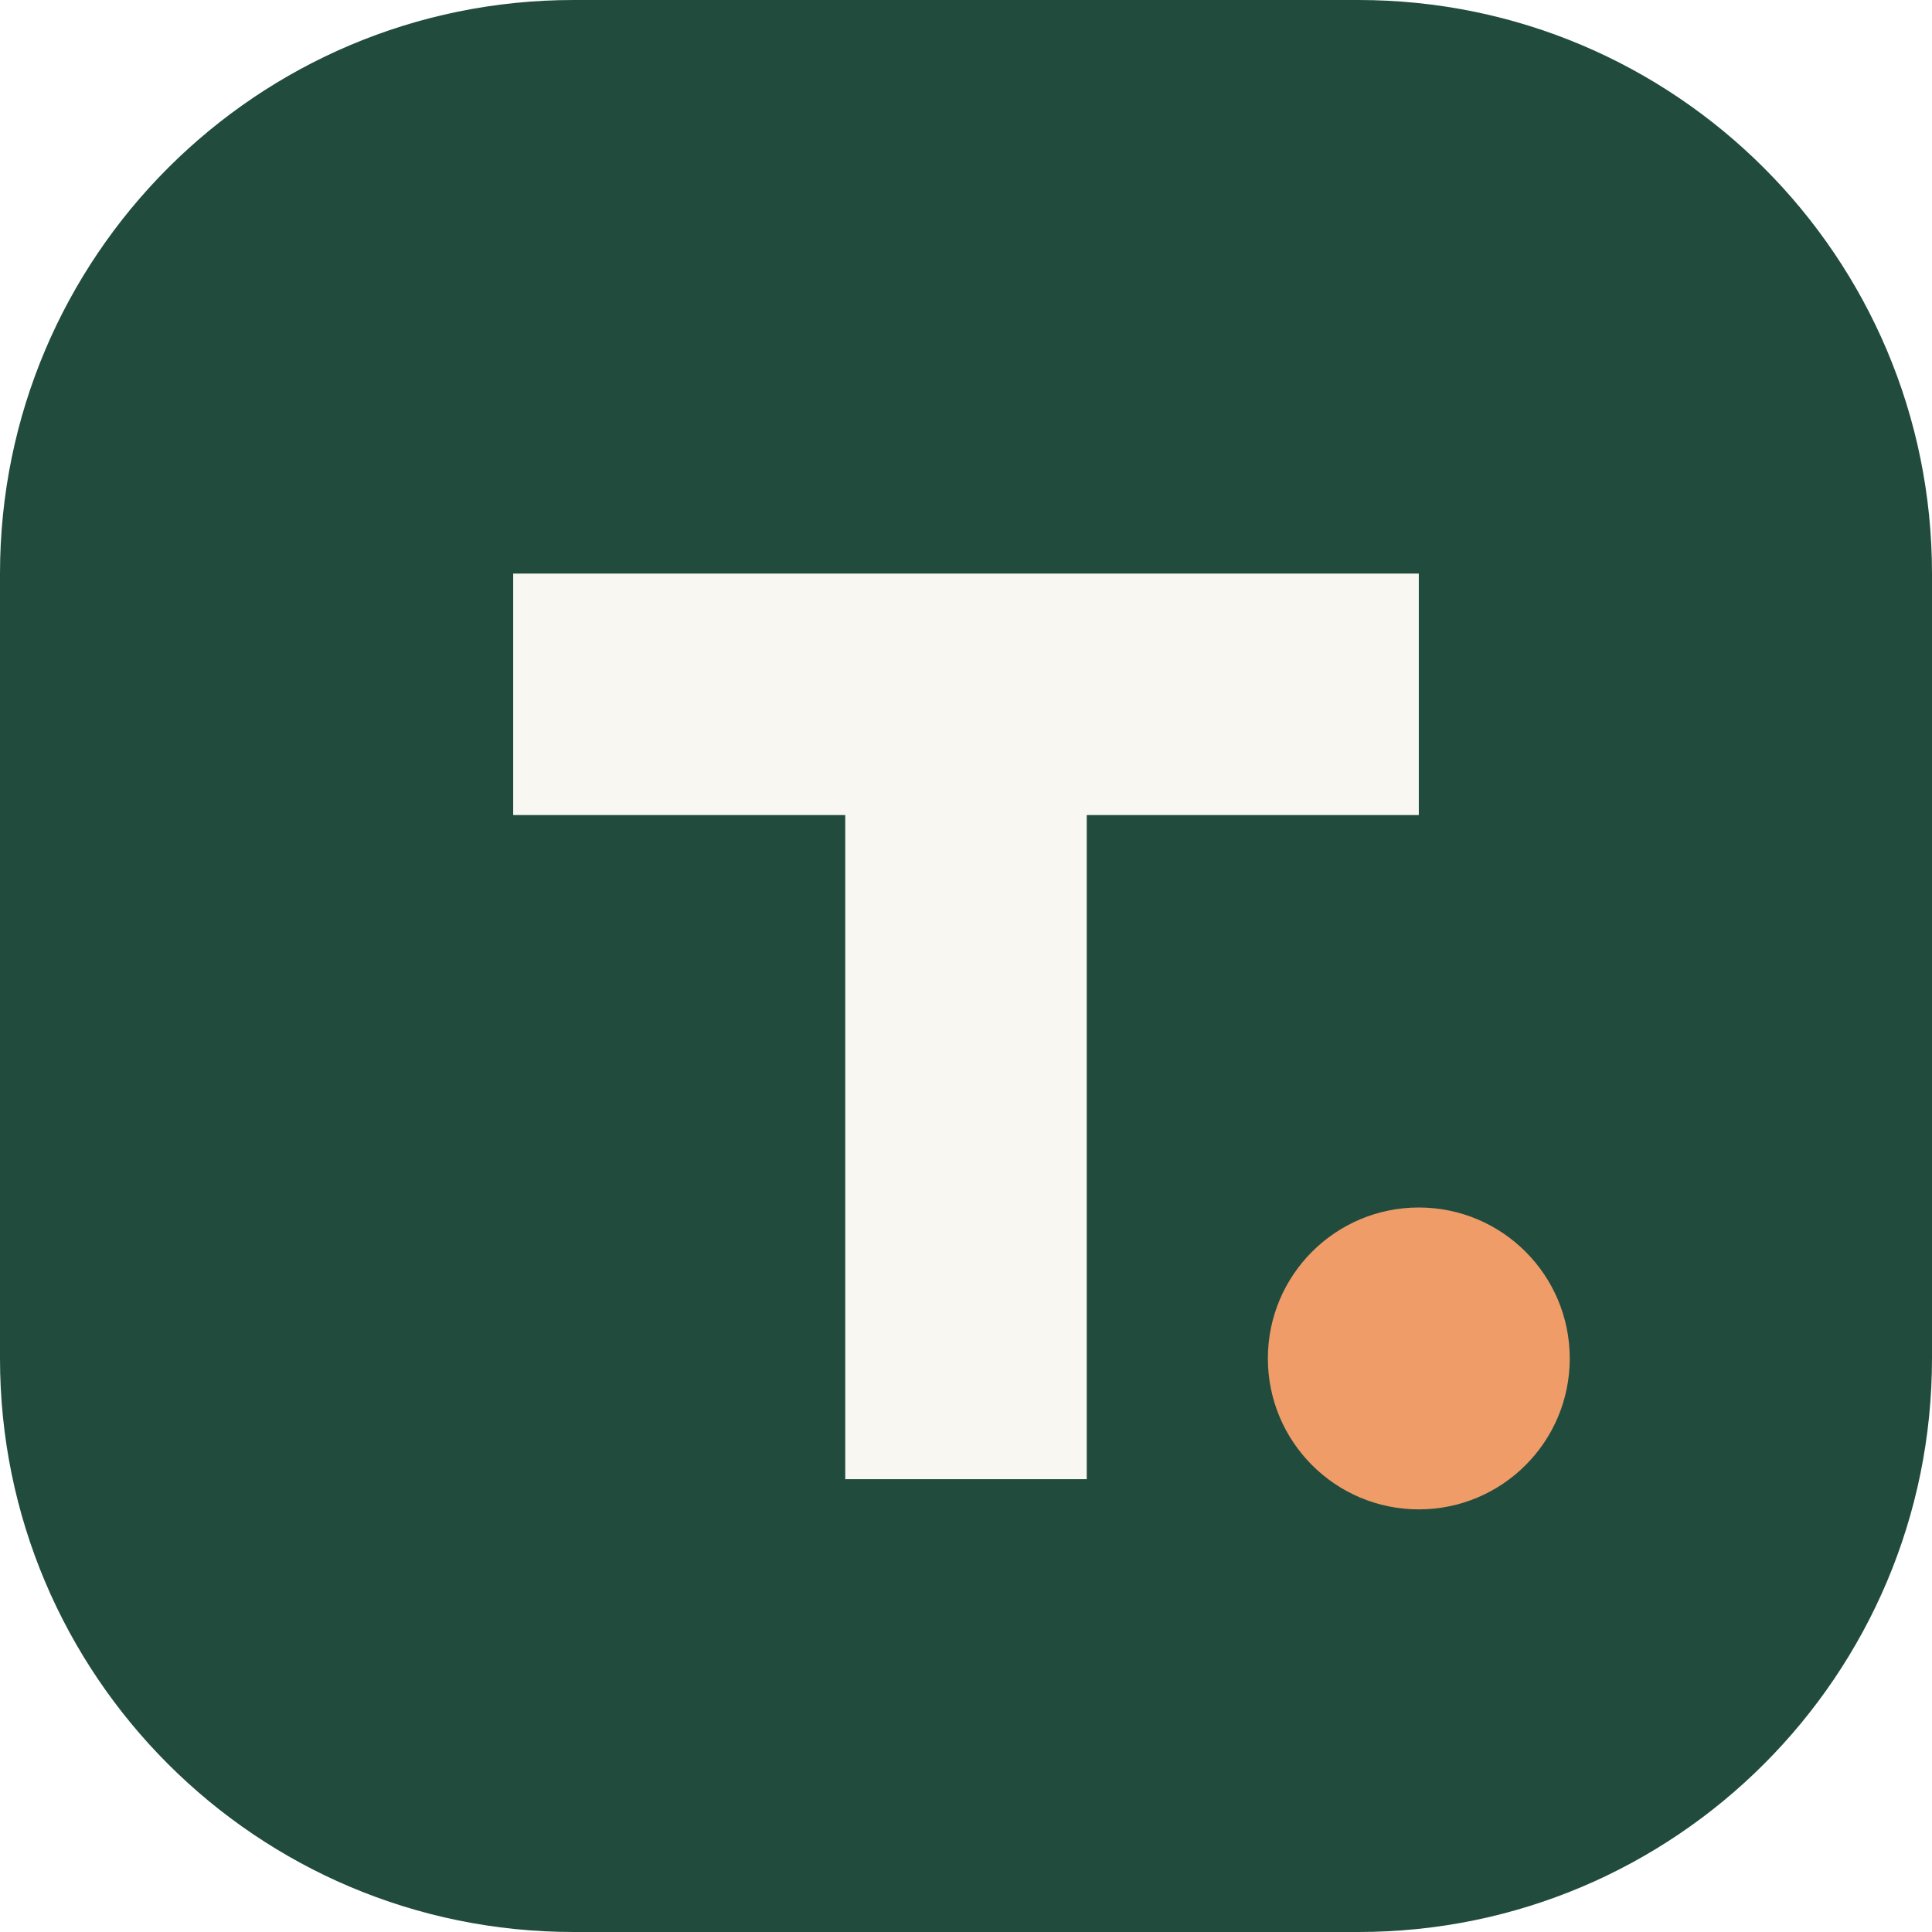
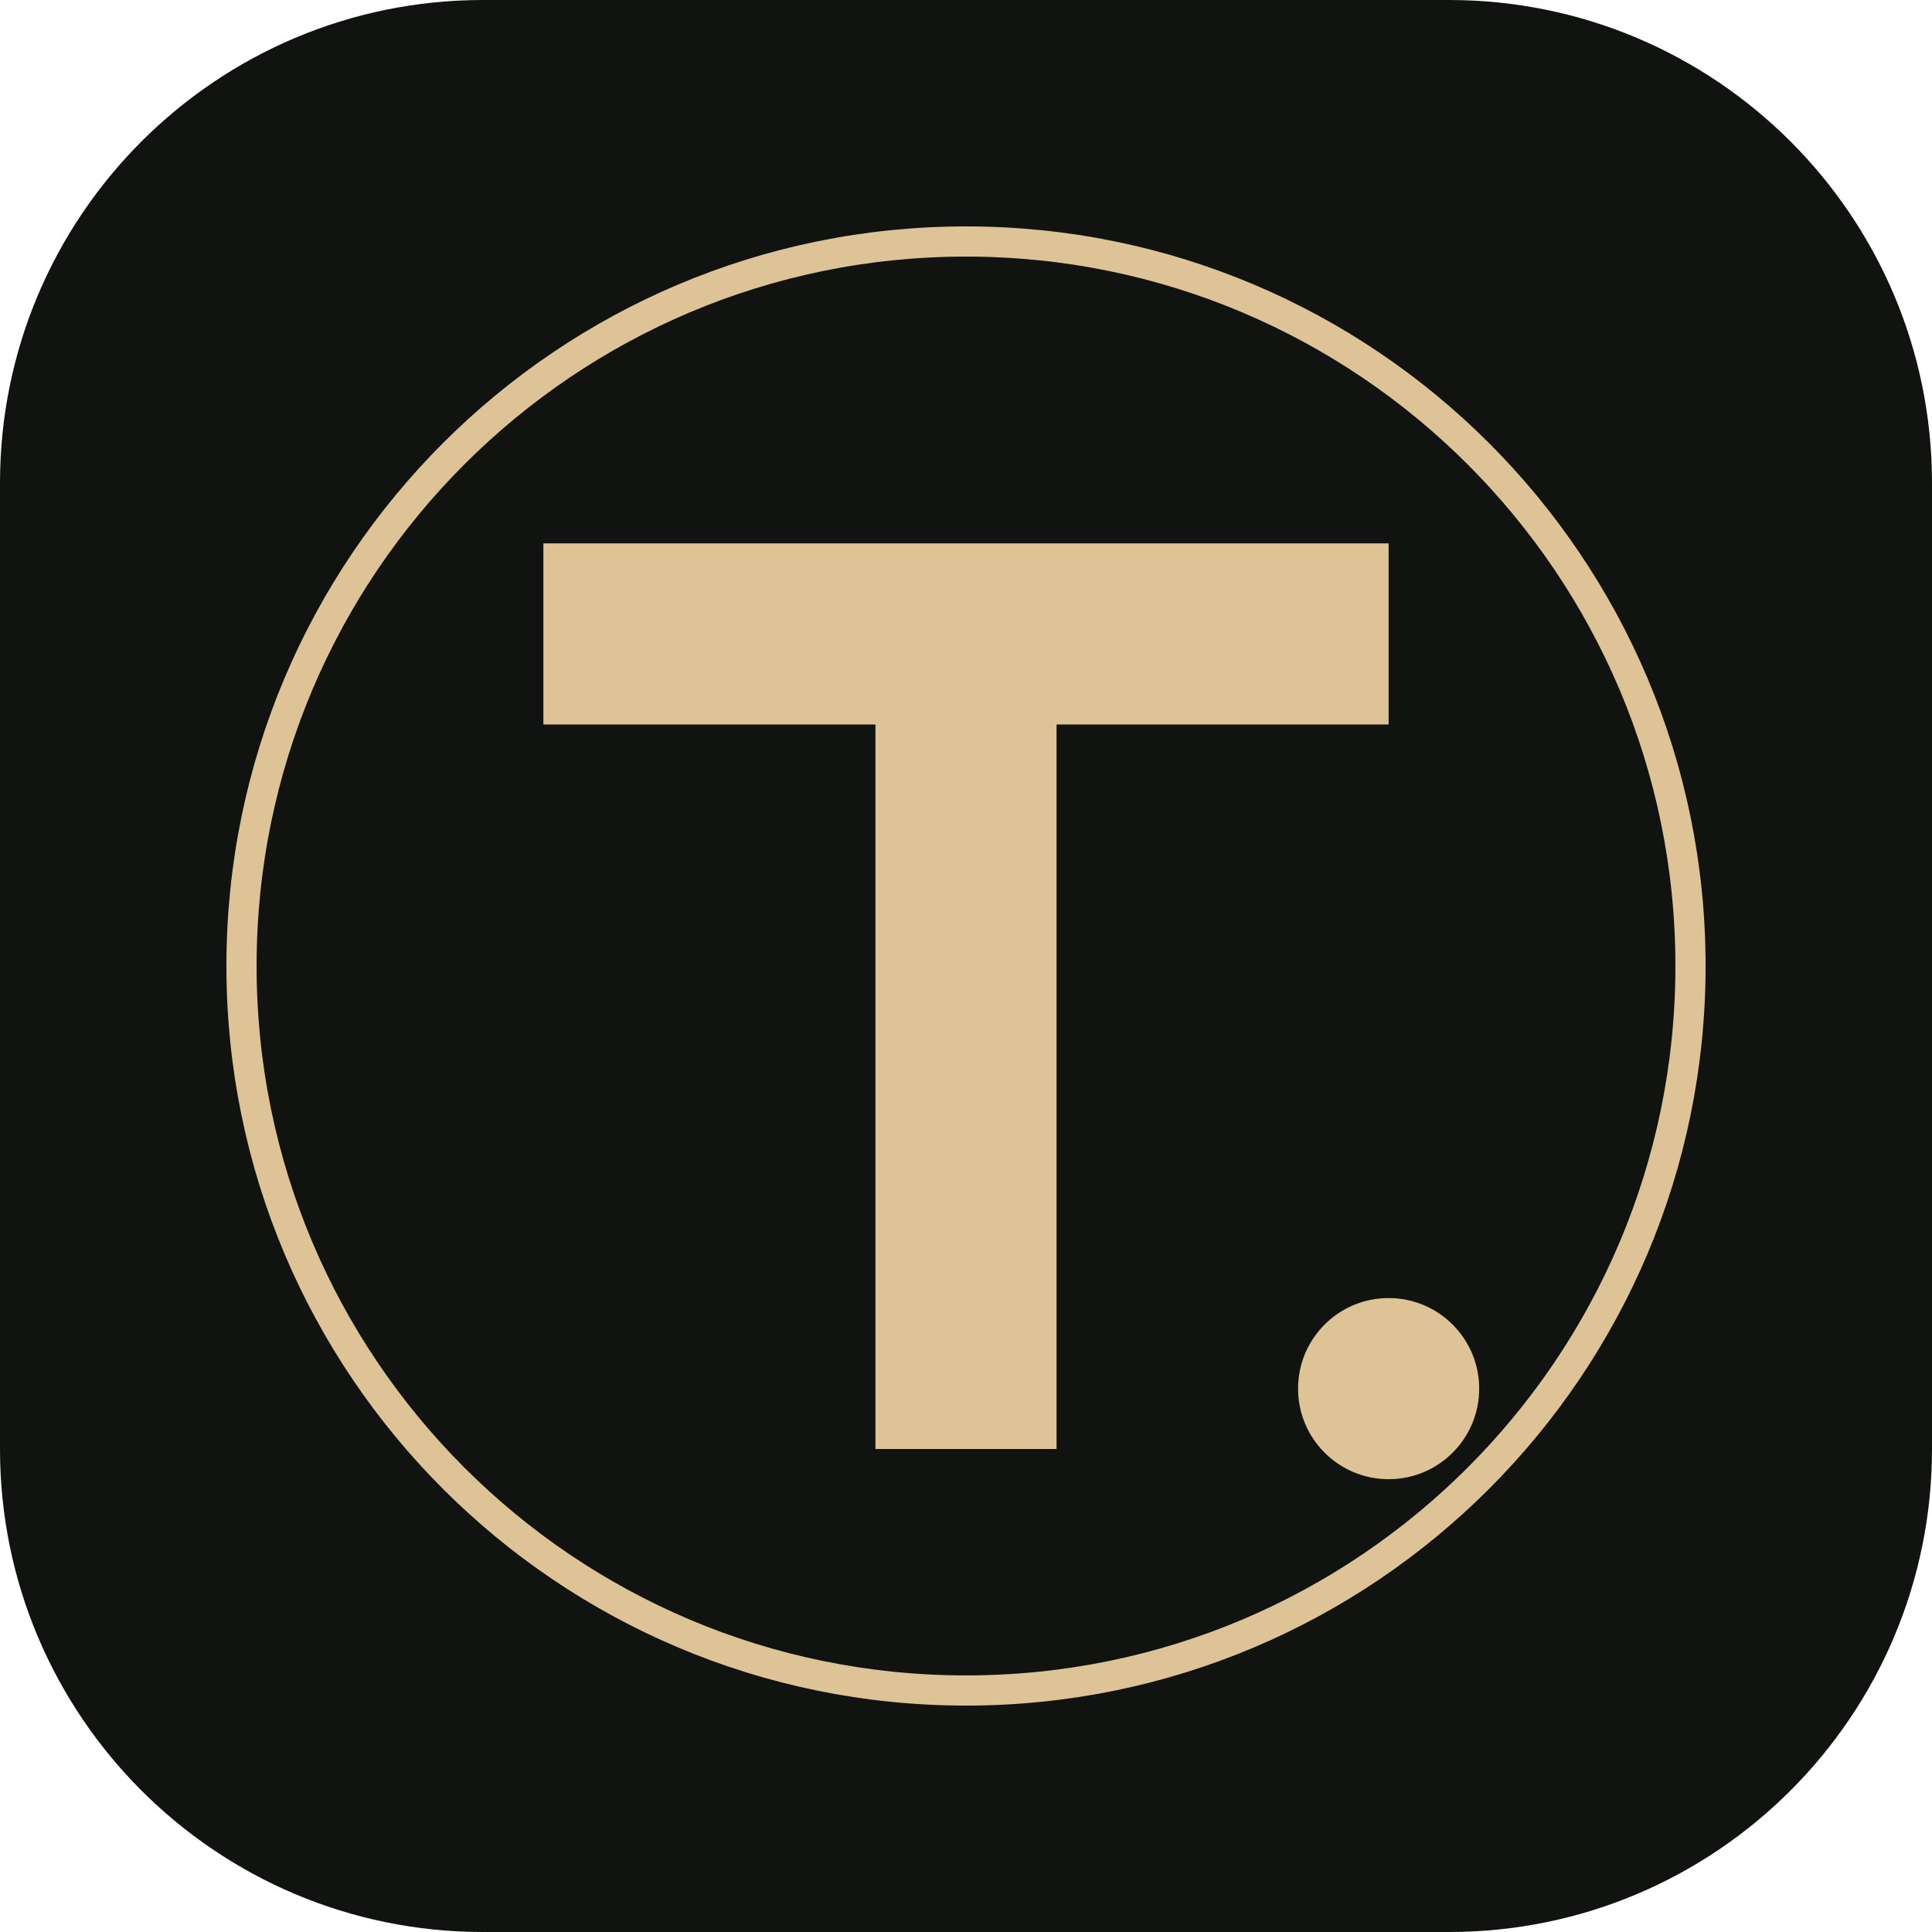
<svg xmlns="http://www.w3.org/2000/svg" viewBox="0 0 64 64">
-   <rect width="64" height="64" rx="19" fill="#214c3d" />
-   <path d="M17 19h30v8H36v22h-8V27H17z" fill="#f8f7f2" />
-   <circle cx="47" cy="45" r="5" fill="#ef9c69" />
+   <rect width="64" height="64" rx="16" fill="#111310" />
+   <circle cx="32" cy="32" r="24" fill="none" stroke="#ddc396" />
+   <path d="M18 18h28v6H35v24h-6V24H18z" fill="#ddc396" />
+   <circle cx="46" cy="46" r="3" fill="#ddc396" />
</svg>
